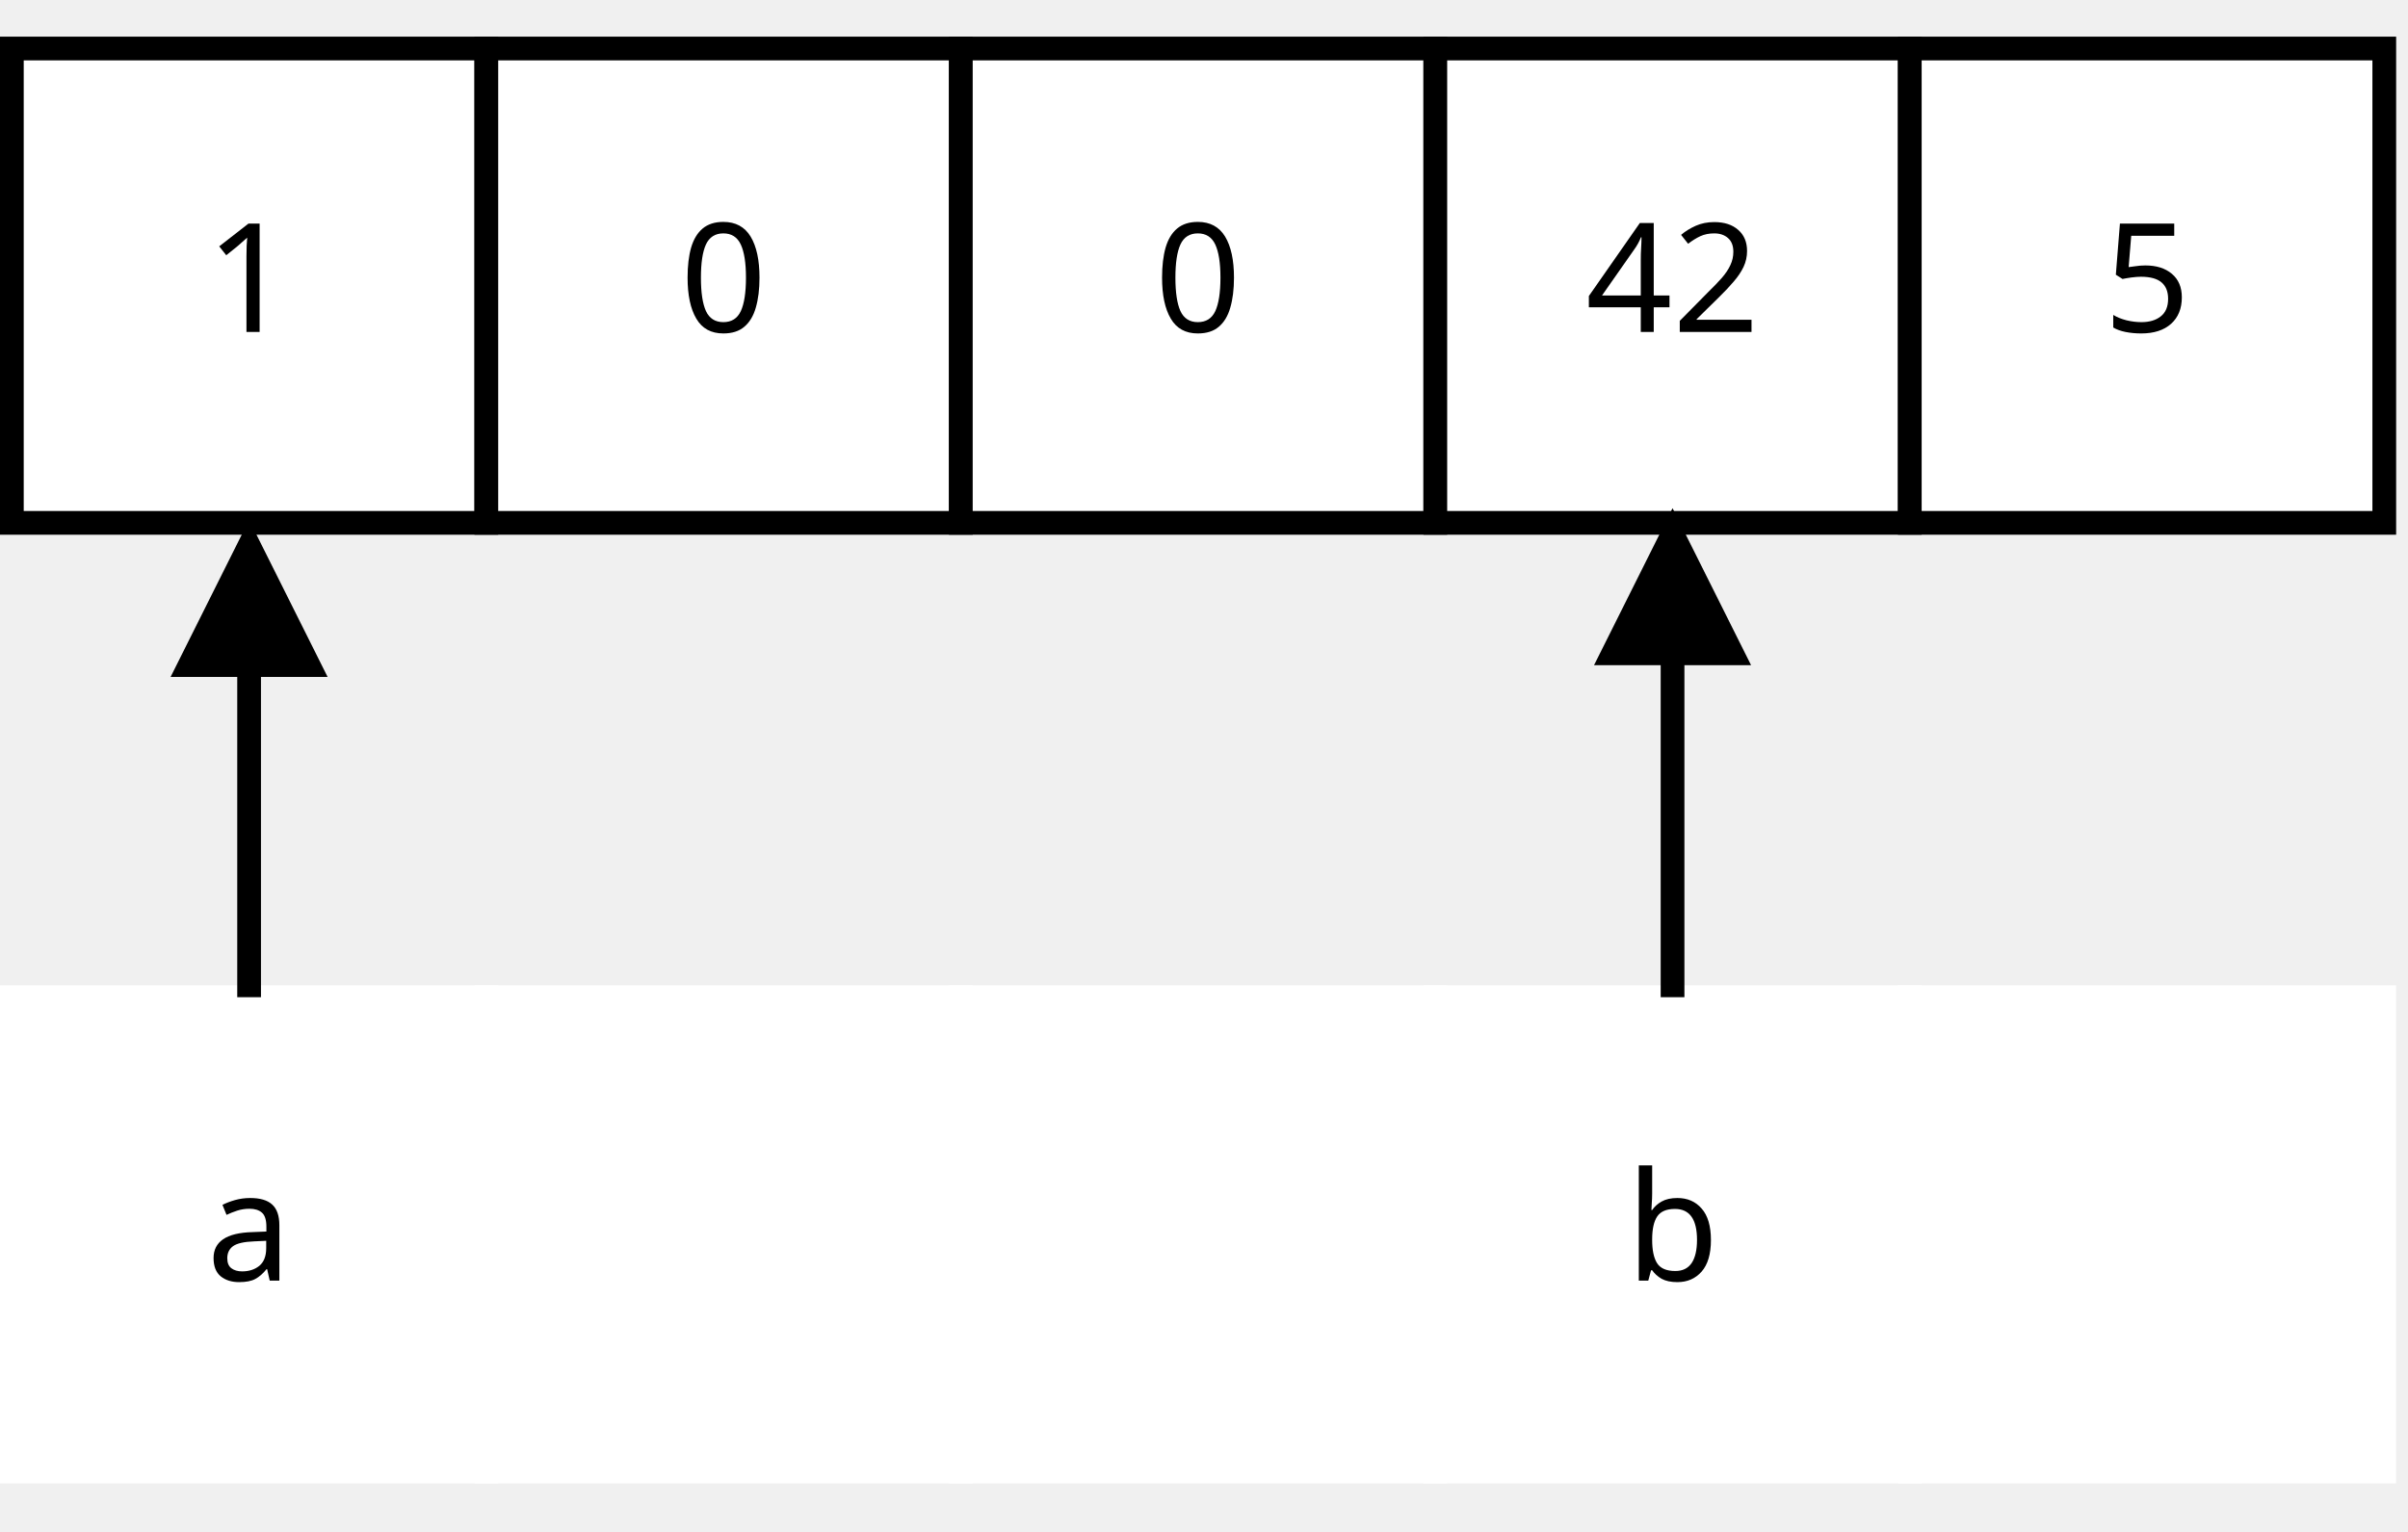
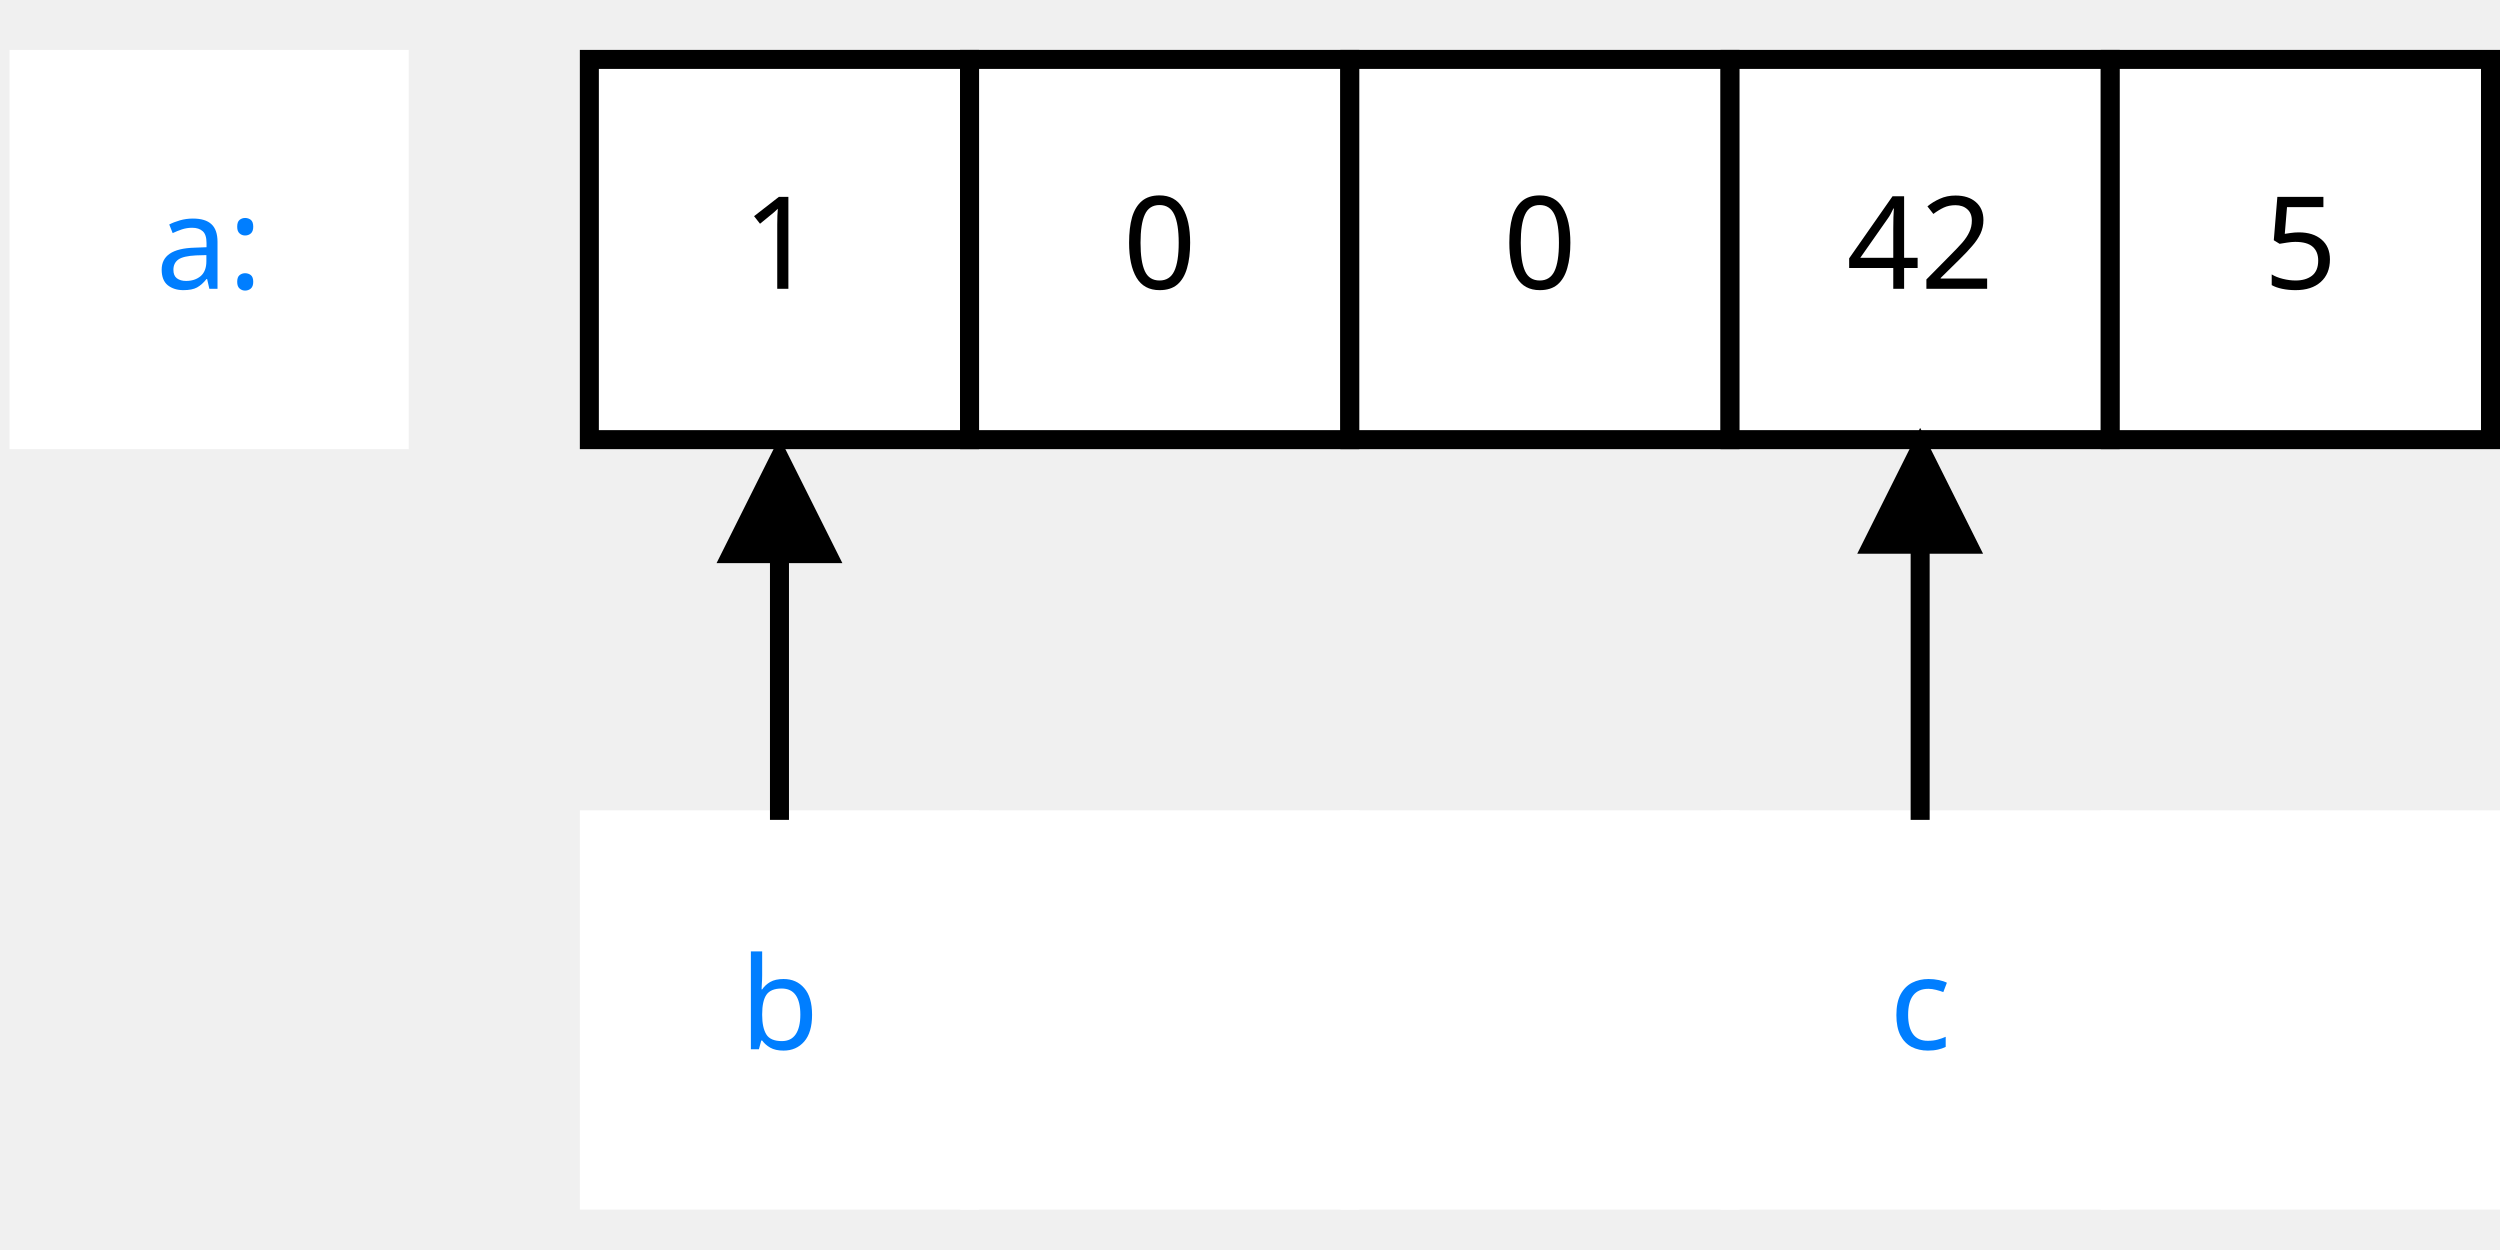
- <svg xmlns="http://www.w3.org/2000/svg" width="11cm" height="7cm" viewBox="399 99 203 123">
+ <svg xmlns="http://www.w3.org/2000/svg" width="14cm" height="7cm" viewBox="338 98 263 123">
  <g>
    <rect style="fill: #ffffff" x="400" y="100" width="40" height="40" />
    <rect style="fill: none; fill-opacity:0; stroke-width: 2; stroke: #000000" x="400" y="100" width="40" height="40" />
-     <text font-size="12.8" style="fill: #000000;text-anchor:middle;font-family:sans-serif;font-style:normal;font-weight:normal" x="420" y="123.9">
-       <tspan x="420" y="123.9">1</tspan>
+     <text font-size="13.547" style="fill: #000000;text-anchor:middle;font-family:sans-serif;font-style:normal;font-weight:normal" x="420" y="124.133">
+       <tspan x="420" y="124.133">1</tspan>
    </text>
  </g>
  <g>
    <rect style="fill: #ffffff" x="440" y="100" width="40" height="40" />
    <rect style="fill: none; fill-opacity:0; stroke-width: 2; stroke: #000000" x="440" y="100" width="40" height="40" />
-     <text font-size="12.8" style="fill: #000000;text-anchor:middle;font-family:sans-serif;font-style:normal;font-weight:normal" x="460" y="123.9">
-       <tspan x="460" y="123.9">0</tspan>
+     <text font-size="13.547" style="fill: #000000;text-anchor:middle;font-family:sans-serif;font-style:normal;font-weight:normal" x="460" y="124.133">
+       <tspan x="460" y="124.133">0</tspan>
    </text>
  </g>
  <g>
    <rect style="fill: #ffffff" x="480" y="100" width="40" height="40" />
    <rect style="fill: none; fill-opacity:0; stroke-width: 2; stroke: #000000" x="480" y="100" width="40" height="40" />
-     <text font-size="12.8" style="fill: #000000;text-anchor:middle;font-family:sans-serif;font-style:normal;font-weight:normal" x="500" y="123.9">
-       <tspan x="500" y="123.9">0</tspan>
+     <text font-size="13.547" style="fill: #000000;text-anchor:middle;font-family:sans-serif;font-style:normal;font-weight:normal" x="500" y="124.133">
+       <tspan x="500" y="124.133">0</tspan>
    </text>
  </g>
  <g>
    <rect style="fill: #ffffff" x="520" y="100" width="40" height="40" />
    <rect style="fill: none; fill-opacity:0; stroke-width: 2; stroke: #000000" x="520" y="100" width="40" height="40" />
-     <text font-size="12.8" style="fill: #000000;text-anchor:middle;font-family:sans-serif;font-style:normal;font-weight:normal" x="540" y="123.9">
-       <tspan x="540" y="123.9">42</tspan>
+     <text font-size="13.547" style="fill: #000000;text-anchor:middle;font-family:sans-serif;font-style:normal;font-weight:normal" x="540" y="124.133">
+       <tspan x="540" y="124.133">42</tspan>
    </text>
  </g>
  <g>
    <rect style="fill: #ffffff" x="560" y="100" width="40" height="40" />
    <rect style="fill: none; fill-opacity:0; stroke-width: 2; stroke: #000000" x="560" y="100" width="40" height="40" />
-     <text font-size="12.8" style="fill: #000000;text-anchor:middle;font-family:sans-serif;font-style:normal;font-weight:normal" x="580" y="123.9">
-       <tspan x="580" y="123.9">5</tspan>
+     <text font-size="13.547" style="fill: #000000;text-anchor:middle;font-family:sans-serif;font-style:normal;font-weight:normal" x="580" y="124.133">
+       <tspan x="580" y="124.133">5</tspan>
    </text>
  </g>
  <text font-size="12.8" style="fill: #000000;text-anchor:start;font-family:sans-serif;font-style:normal;font-weight:normal" x="420" y="120">
    <tspan x="420" y="120" />
  </text>
  <g>
    <rect style="fill: #ffffff" x="400" y="180" width="40" height="40" />
    <rect style="fill: none; fill-opacity:0; stroke-width: 2; stroke: #ffffff" x="400" y="180" width="40" height="40" />
-     <text font-size="12.8" style="fill: #000000;text-anchor:middle;font-family:sans-serif;font-style:normal;font-weight:normal" x="420" y="203.9">
-       <tspan x="420" y="203.9">a</tspan>
+     <text font-size="13.547" style="fill: #007eff;text-anchor:middle;font-family:sans-serif;font-style:normal;font-weight:normal" x="420" y="204.133">
+       <tspan x="420" y="204.133">b</tspan>
    </text>
  </g>
  <g>
    <rect style="fill: #ffffff" x="440" y="180" width="40" height="40" />
    <rect style="fill: none; fill-opacity:0; stroke-width: 2; stroke: #ffffff" x="440" y="180" width="40" height="40" />
    <text font-size="12.8" style="fill: #000000;text-anchor:middle;font-family:sans-serif;font-style:normal;font-weight:normal" x="460" y="203.9">
      <tspan x="460" y="203.9" />
    </text>
  </g>
  <g>
    <rect style="fill: #ffffff" x="480" y="180" width="40" height="40" />
    <rect style="fill: none; fill-opacity:0; stroke-width: 2; stroke: #ffffff" x="480" y="180" width="40" height="40" />
    <text font-size="12.8" style="fill: #000000;text-anchor:middle;font-family:sans-serif;font-style:normal;font-weight:normal" x="500" y="203.9">
      <tspan x="500" y="203.9" />
    </text>
  </g>
  <g>
    <rect style="fill: #ffffff" x="520" y="180" width="40" height="40" />
    <rect style="fill: none; fill-opacity:0; stroke-width: 2; stroke: #ffffff" x="520" y="180" width="40" height="40" />
-     <text font-size="12.8" style="fill: #000000;text-anchor:middle;font-family:sans-serif;font-style:normal;font-weight:normal" x="540" y="203.9">
-       <tspan x="540" y="203.9">b</tspan>
+     <text font-size="13.547" style="fill: #007eff;text-anchor:middle;font-family:sans-serif;font-style:normal;font-weight:normal" x="540" y="204.133">
+       <tspan x="540" y="204.133">c</tspan>
    </text>
  </g>
  <g>
    <rect style="fill: #ffffff" x="560" y="180" width="40" height="40" />
    <rect style="fill: none; fill-opacity:0; stroke-width: 2; stroke: #ffffff" x="560" y="180" width="40" height="40" />
    <text font-size="12.8" style="fill: #000000;text-anchor:middle;font-family:sans-serif;font-style:normal;font-weight:normal" x="580" y="203.9">
      <tspan x="580" y="203.9" />
    </text>
  </g>
  <text font-size="12.8" style="fill: #000000;text-anchor:start;font-family:sans-serif;font-style:normal;font-weight:normal" x="420" y="200">
    <tspan x="420" y="200" />
  </text>
  <g>
    <line style="fill: none; fill-opacity:0; stroke-width: 2; stroke: #000000" x1="420" y1="180" x2="420" y2="151.991" />
    <polygon style="fill: #000000" points="425,151.991 420,141.991 415,151.991 " />
    <polygon style="fill: none; fill-opacity:0; stroke-width: 2; stroke: #000000" points="425,151.991 420,141.991 415,151.991 " />
  </g>
  <g>
    <line style="fill: none; fill-opacity:0; stroke-width: 2; stroke: #000000" x1="540" y1="180" x2="540" y2="151" />
    <polygon style="fill: #000000" points="545,151 540,141 535,151 " />
    <polygon style="fill: none; fill-opacity:0; stroke-width: 2; stroke: #000000" points="545,151 540,141 535,151 " />
  </g>
+   <g>
+     <rect style="fill: #ffffff" x="340" y="100" width="40" height="40" />
+     <rect style="fill: none; fill-opacity:0; stroke-width: 2; stroke: #ffffff" x="340" y="100" width="40" height="40" />
+     <text font-size="13.547" style="fill: #007eff;text-anchor:middle;font-family:sans-serif;font-style:normal;font-weight:normal" x="360" y="124.133">
+       <tspan x="360" y="124.133">a:</tspan>
+     </text>
+   </g>
</svg>
